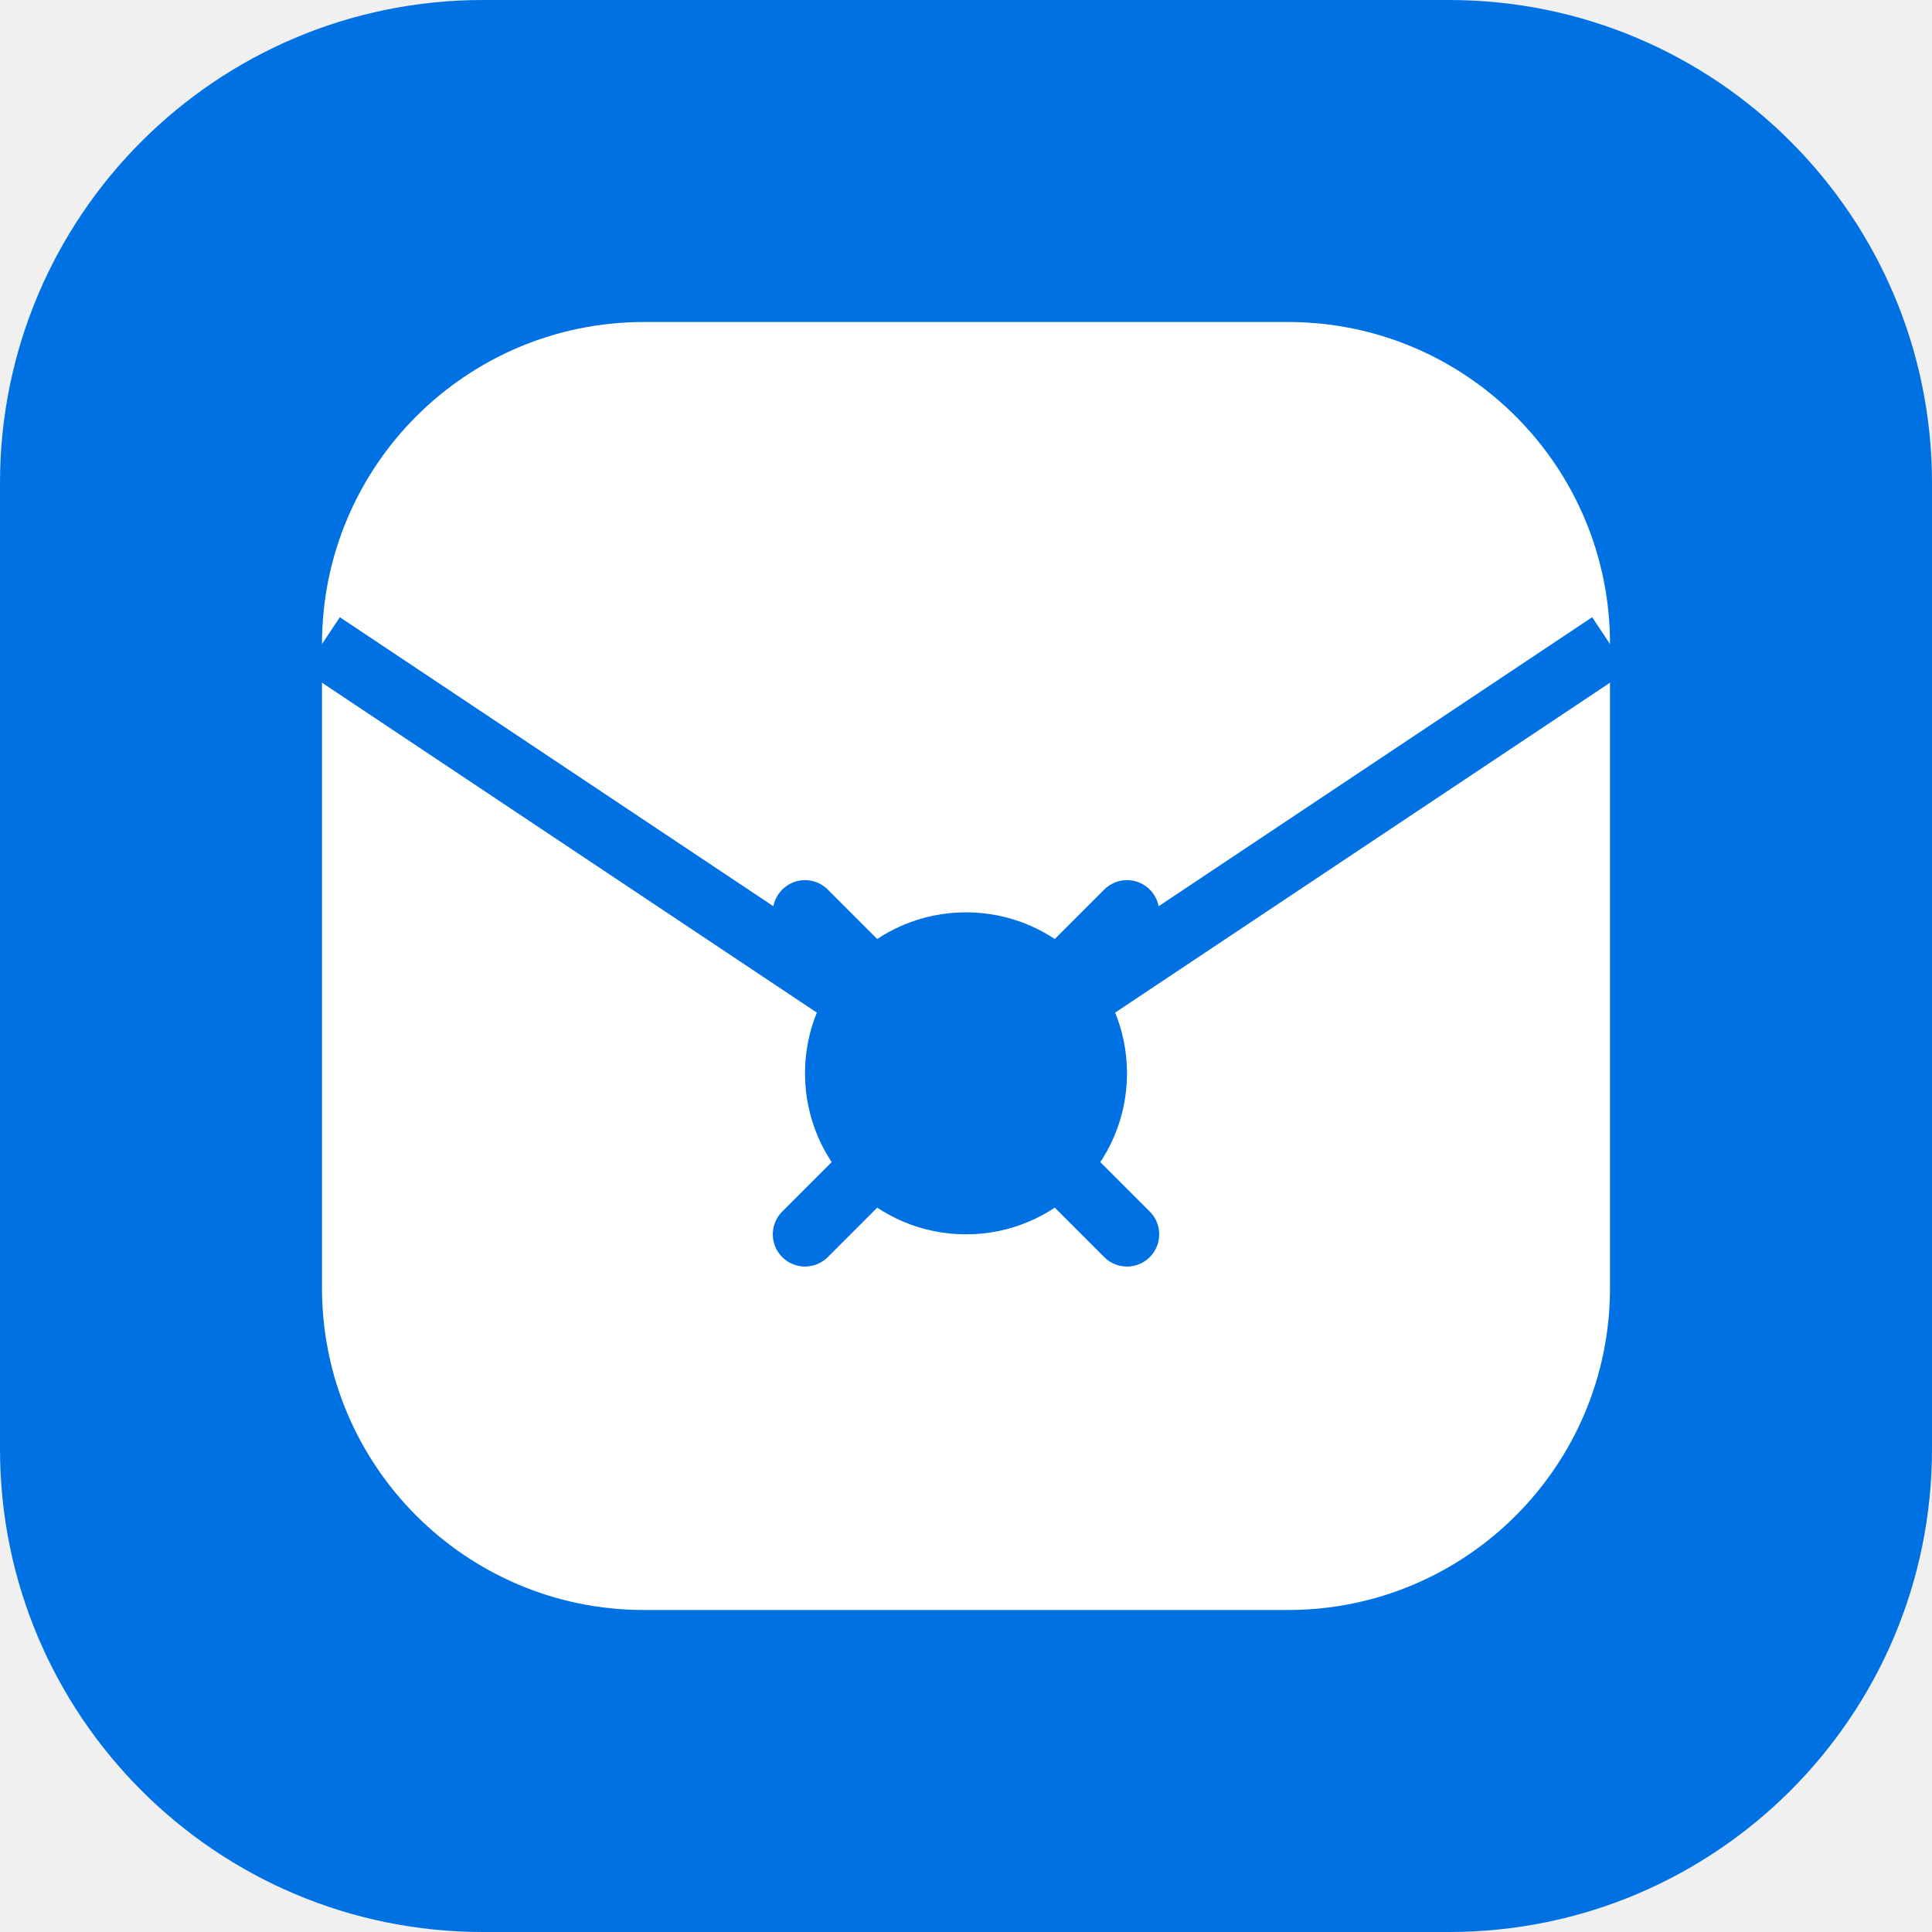
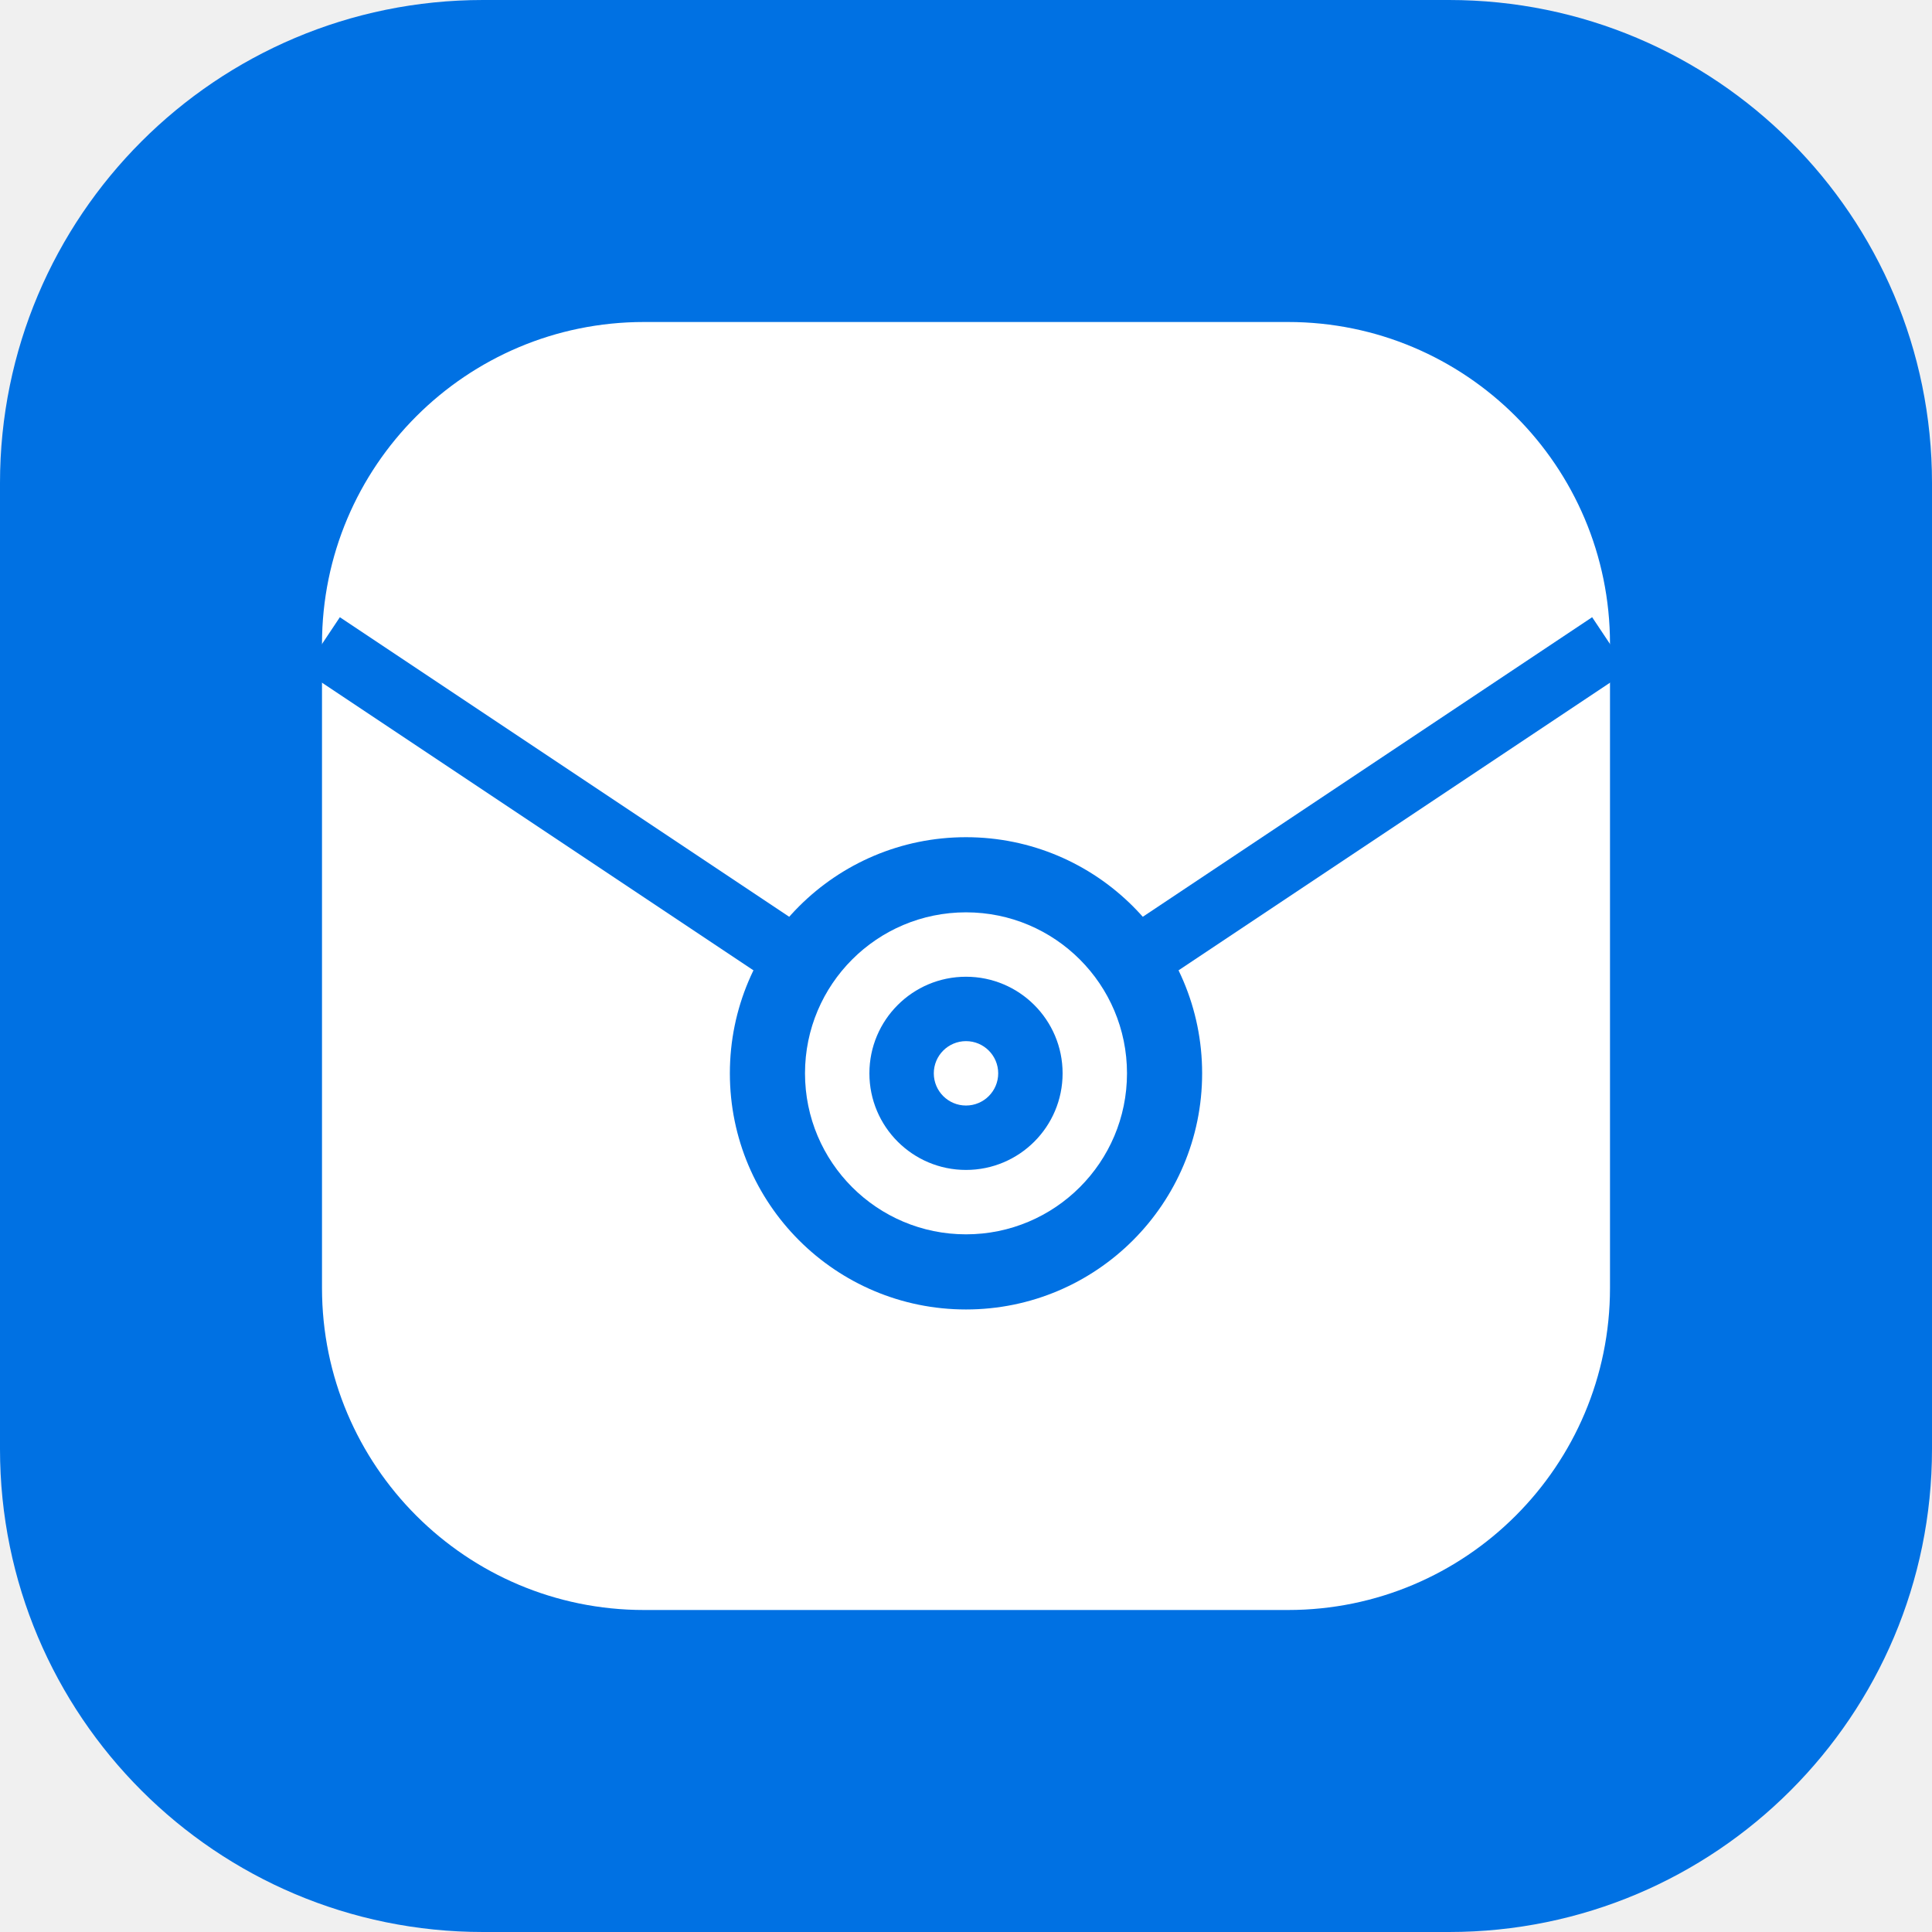
<svg xmlns="http://www.w3.org/2000/svg" viewBox="0 0 180 180">
  <rect width="180" height="180" rx="45" fill="#0071e3" />
  <path d="M30 60v60c0 16.569 13.431 30 30 30h60c16.569 0 30-13.431 30-30V60c0-16.569-13.431-30-30-30H60c-16.569 0-30 13.431-30 30z" fill="white" />
  <path d="M30 60l60 40 60-40" stroke="#0071e3" stroke-width="6" fill="none" />
-   <circle cx="90" cy="100" r="15" fill="#0071e3" />
-   <path d="M75 115l30-30M75 85l30 30" stroke="#0071e3" stroke-width="6" stroke-linecap="round" />
+   <circle cx="90" cy="100" r="22" fill="#0071e3" />
+   <circle cx="90" cy="100" r="15" fill="white" />
+   <circle cx="90" cy="100" r="9" fill="#0071e3" />
+   <circle cx="90" cy="100" r="3" fill="white" />
</svg>
